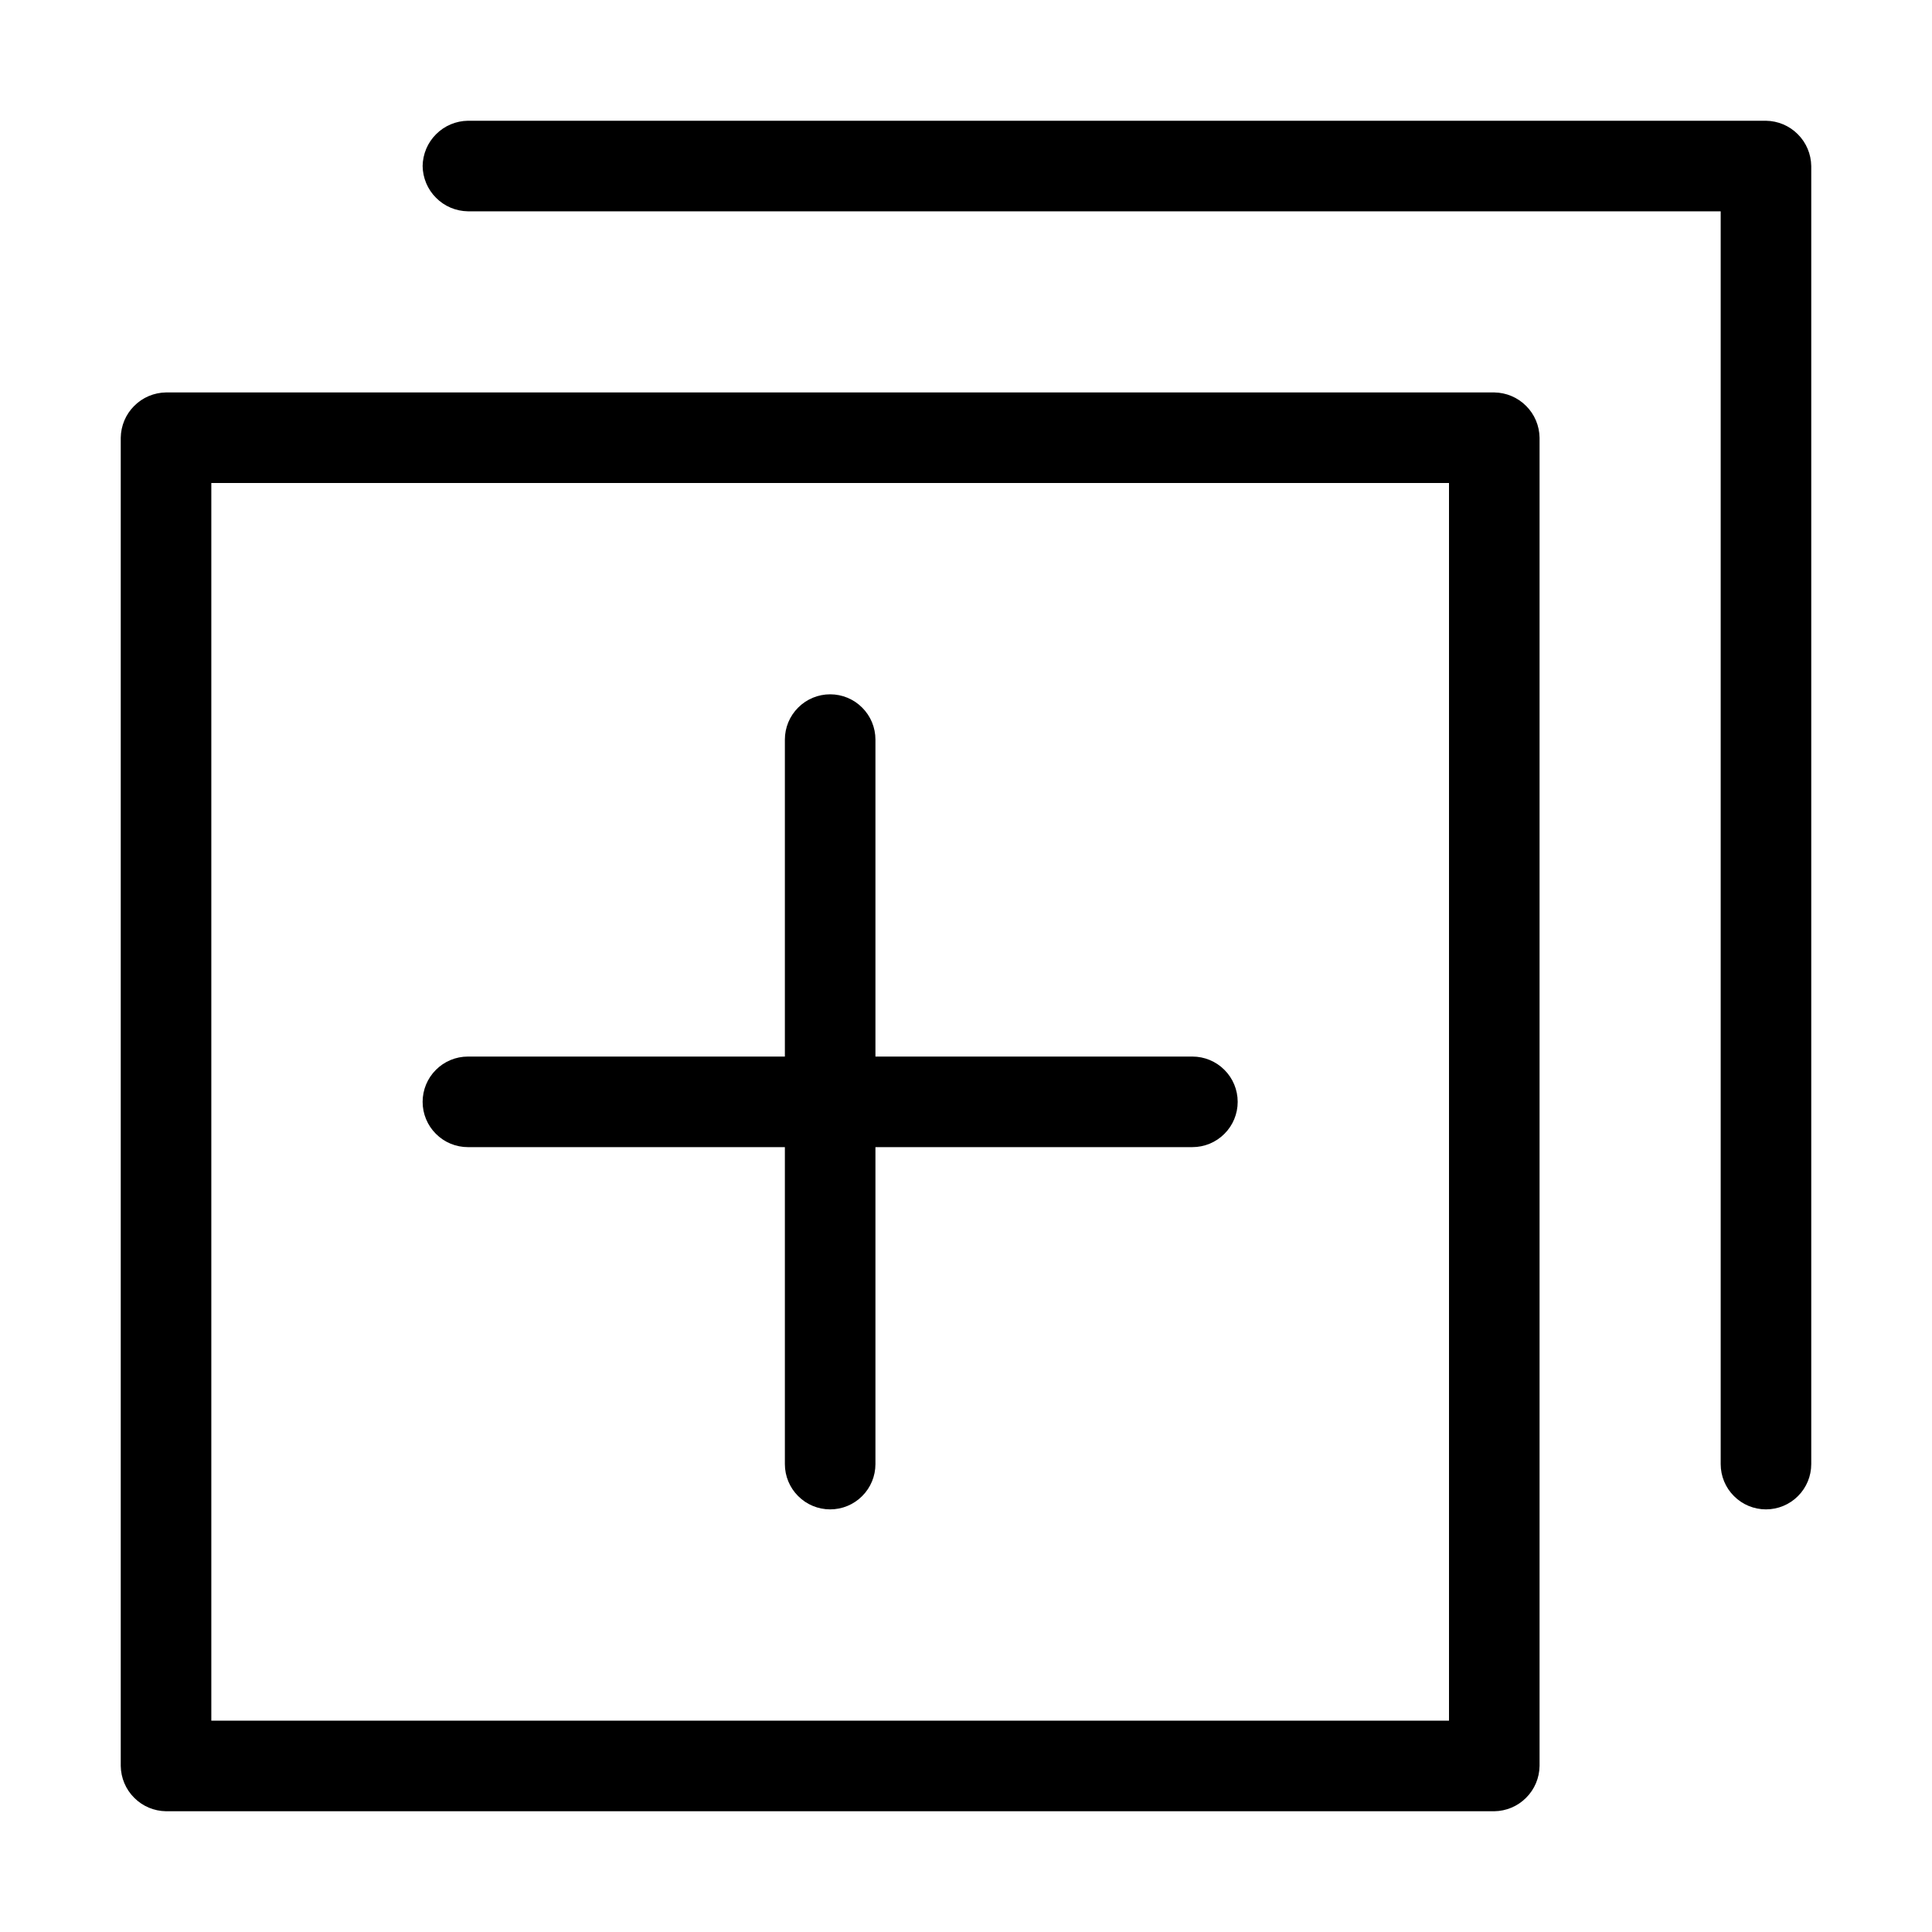
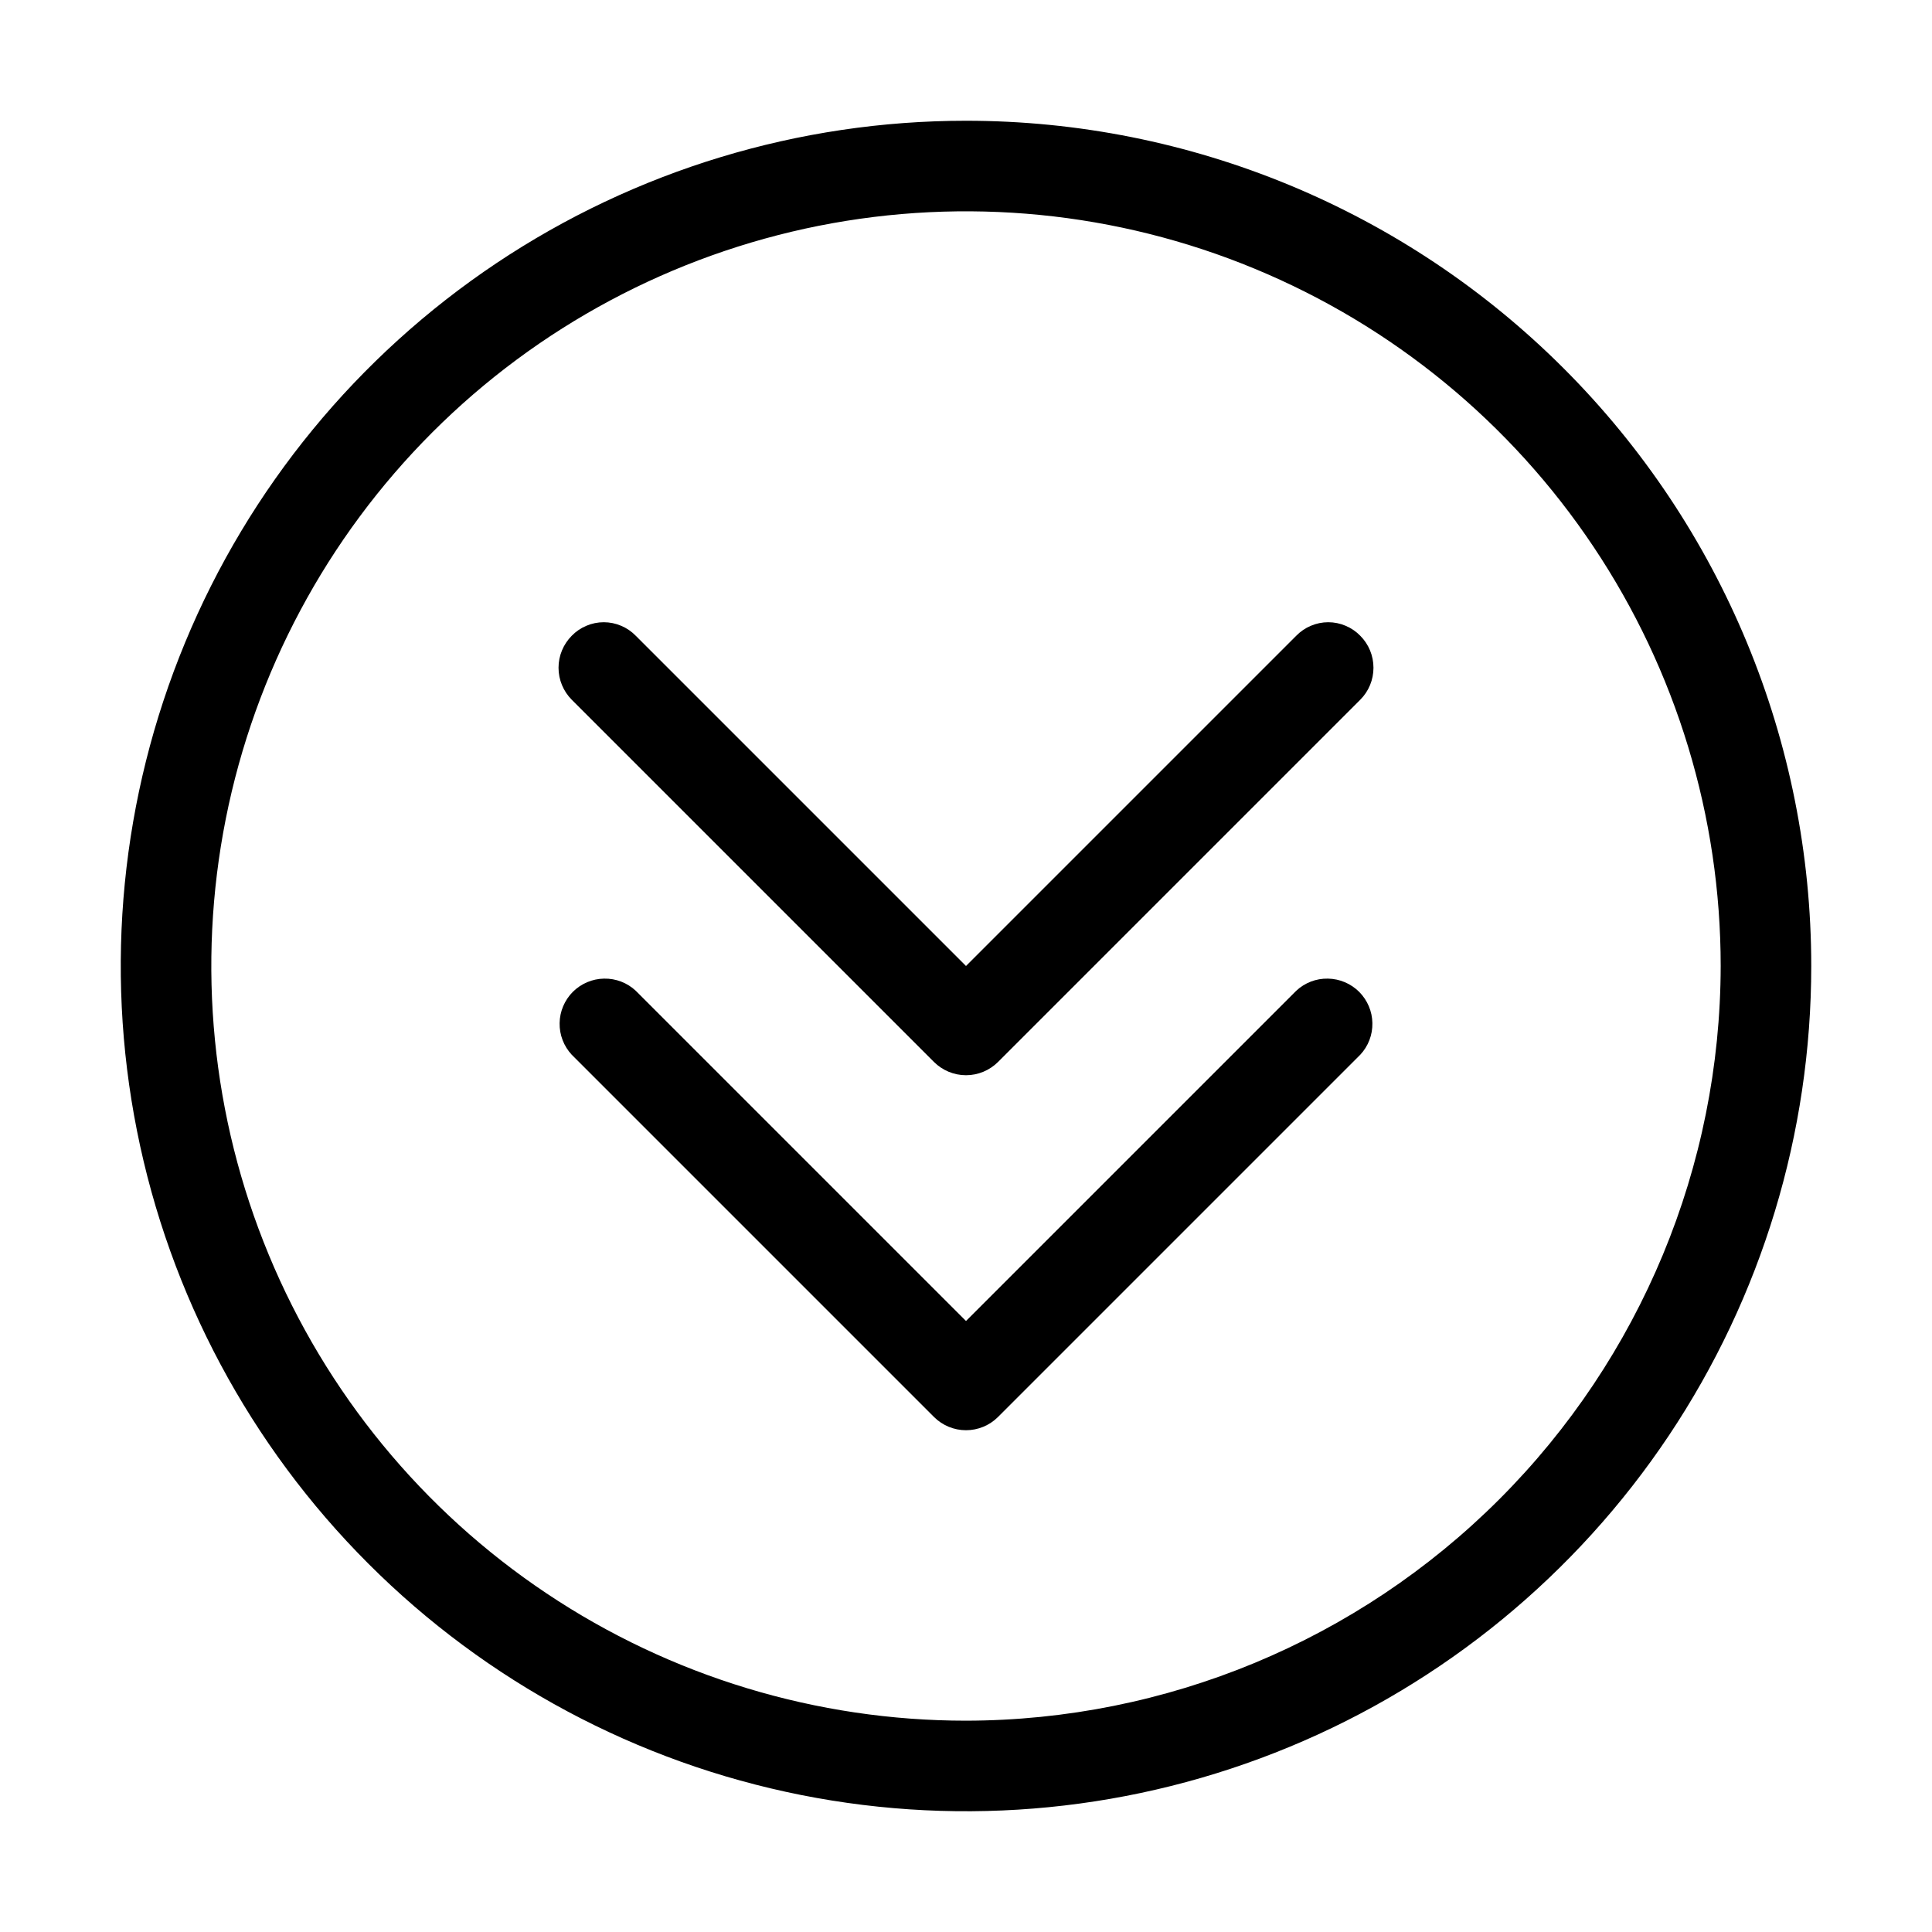
<svg xmlns="http://www.w3.org/2000/svg" width="32" height="32" viewBox="0 0 32 32" fill="none">
-   <path d="M29.25 2H7.75C7.552 2.003 7.363 2.082 7.223 2.223C7.082 2.363 7.003 2.552 7 2.75C7.003 2.948 7.082 3.137 7.223 3.277C7.363 3.418 7.552 3.497 7.75 3.5H28.5V24.25C28.5 24.449 28.579 24.64 28.72 24.78C28.86 24.921 29.051 25 29.25 25C29.449 25 29.64 24.921 29.78 24.78C29.921 24.64 30 24.449 30 24.25V2.75C29.997 2.552 29.918 2.363 29.777 2.223C29.637 2.082 29.448 2.003 29.25 2Z" fill="black" />
-   <path d="M7.75 19H13V24.25C13 24.449 13.079 24.64 13.22 24.78C13.36 24.921 13.551 25 13.75 25C13.949 25 14.14 24.921 14.28 24.78C14.421 24.64 14.5 24.449 14.5 24.25V19H19.75C19.949 19 20.14 18.921 20.28 18.78C20.421 18.64 20.5 18.449 20.5 18.25C20.5 18.051 20.421 17.86 20.28 17.72C20.14 17.579 19.949 17.5 19.75 17.5H14.5V12.25C14.5 12.051 14.421 11.86 14.28 11.72C14.14 11.579 13.949 11.5 13.75 11.5C13.551 11.5 13.36 11.579 13.22 11.72C13.079 11.86 13 12.051 13 12.25V17.5H7.75C7.551 17.5 7.36 17.579 7.22 17.72C7.079 17.86 7 18.051 7 18.25C7 18.449 7.079 18.64 7.22 18.78C7.36 18.921 7.551 19 7.75 19Z" fill="black" />
-   <path d="M24.75 6.5H2.75C2.552 6.503 2.363 6.582 2.223 6.723C2.082 6.863 2.003 7.052 2 7.25V29.25C2.003 29.448 2.082 29.637 2.223 29.777C2.363 29.918 2.552 29.997 2.75 30H24.75C24.948 29.997 25.137 29.918 25.277 29.777C25.418 29.637 25.497 29.448 25.5 29.25V7.25C25.497 7.052 25.418 6.863 25.277 6.723C25.137 6.582 24.948 6.503 24.75 6.5ZM24 28.5H3.5V8H24V28.5Z" fill="black" />
+   <path d="M21.47 10.53L16 16L10.53 10.53C10.461 10.459 10.379 10.403 10.288 10.365C10.197 10.326 10.099 10.306 10 10.306C9.901 10.306 9.803 10.326 9.712 10.365C9.621 10.403 9.539 10.459 9.47 10.53C9.33 10.671 9.251 10.861 9.251 11.06C9.251 11.259 9.33 11.449 9.47 11.59L15.47 17.59C15.611 17.73 15.801 17.809 16 17.809C16.199 17.809 16.389 17.73 16.53 17.59L22.53 11.59C22.671 11.449 22.749 11.259 22.749 11.06C22.749 10.861 22.671 10.671 22.53 10.53C22.461 10.459 22.379 10.403 22.288 10.365C22.197 10.326 22.099 10.306 22 10.306C21.901 10.306 21.803 10.326 21.712 10.365C21.621 10.403 21.539 10.459 21.47 10.53Z" fill="black" />
+   <path d="M21.47 16.41L16 21.88L10.53 16.41C10.388 16.277 10.2 16.205 10.005 16.209C9.811 16.212 9.626 16.291 9.488 16.428C9.351 16.566 9.272 16.751 9.269 16.945C9.265 17.14 9.338 17.328 9.47 17.47L15.47 23.47C15.611 23.61 15.801 23.689 16 23.689C16.199 23.689 16.389 23.61 16.53 23.47L22.53 17.47C22.663 17.328 22.735 17.14 22.731 16.945C22.728 16.751 22.649 16.566 22.512 16.428C22.374 16.291 22.189 16.212 21.994 16.209C21.8 16.205 21.612 16.277 21.47 16.41Z" fill="black" />
+   <path d="M16 2C13.231 2 10.524 2.821 8.222 4.359C5.92 5.898 4.125 8.084 3.066 10.642C2.006 13.201 1.729 16.015 2.269 18.731C2.809 21.447 4.143 23.942 6.101 25.899C8.058 27.857 10.553 29.191 13.269 29.731C15.985 30.271 18.799 29.994 21.358 28.934C23.916 27.875 26.102 26.08 27.641 23.778C29.179 21.476 30 18.769 30 16C30 12.287 28.525 8.726 25.899 6.101C23.274 3.475 19.713 2 16 2ZM16 28.5C13.528 28.5 11.111 27.767 9.055 26.393C7 25.02 5.398 23.068 4.452 20.784C3.505 18.5 3.258 15.986 3.74 13.561C4.223 11.137 5.413 8.909 7.161 7.161C8.909 5.413 11.137 4.223 13.561 3.74C15.986 3.258 18.5 3.505 20.784 4.452C23.068 5.398 25.02 7 26.393 9.055C27.767 11.111 28.5 13.528 28.5 16C28.495 19.314 27.176 22.49 24.833 24.833C22.49 27.176 19.314 28.495 16 28.5Z" fill="black" />
</svg>
